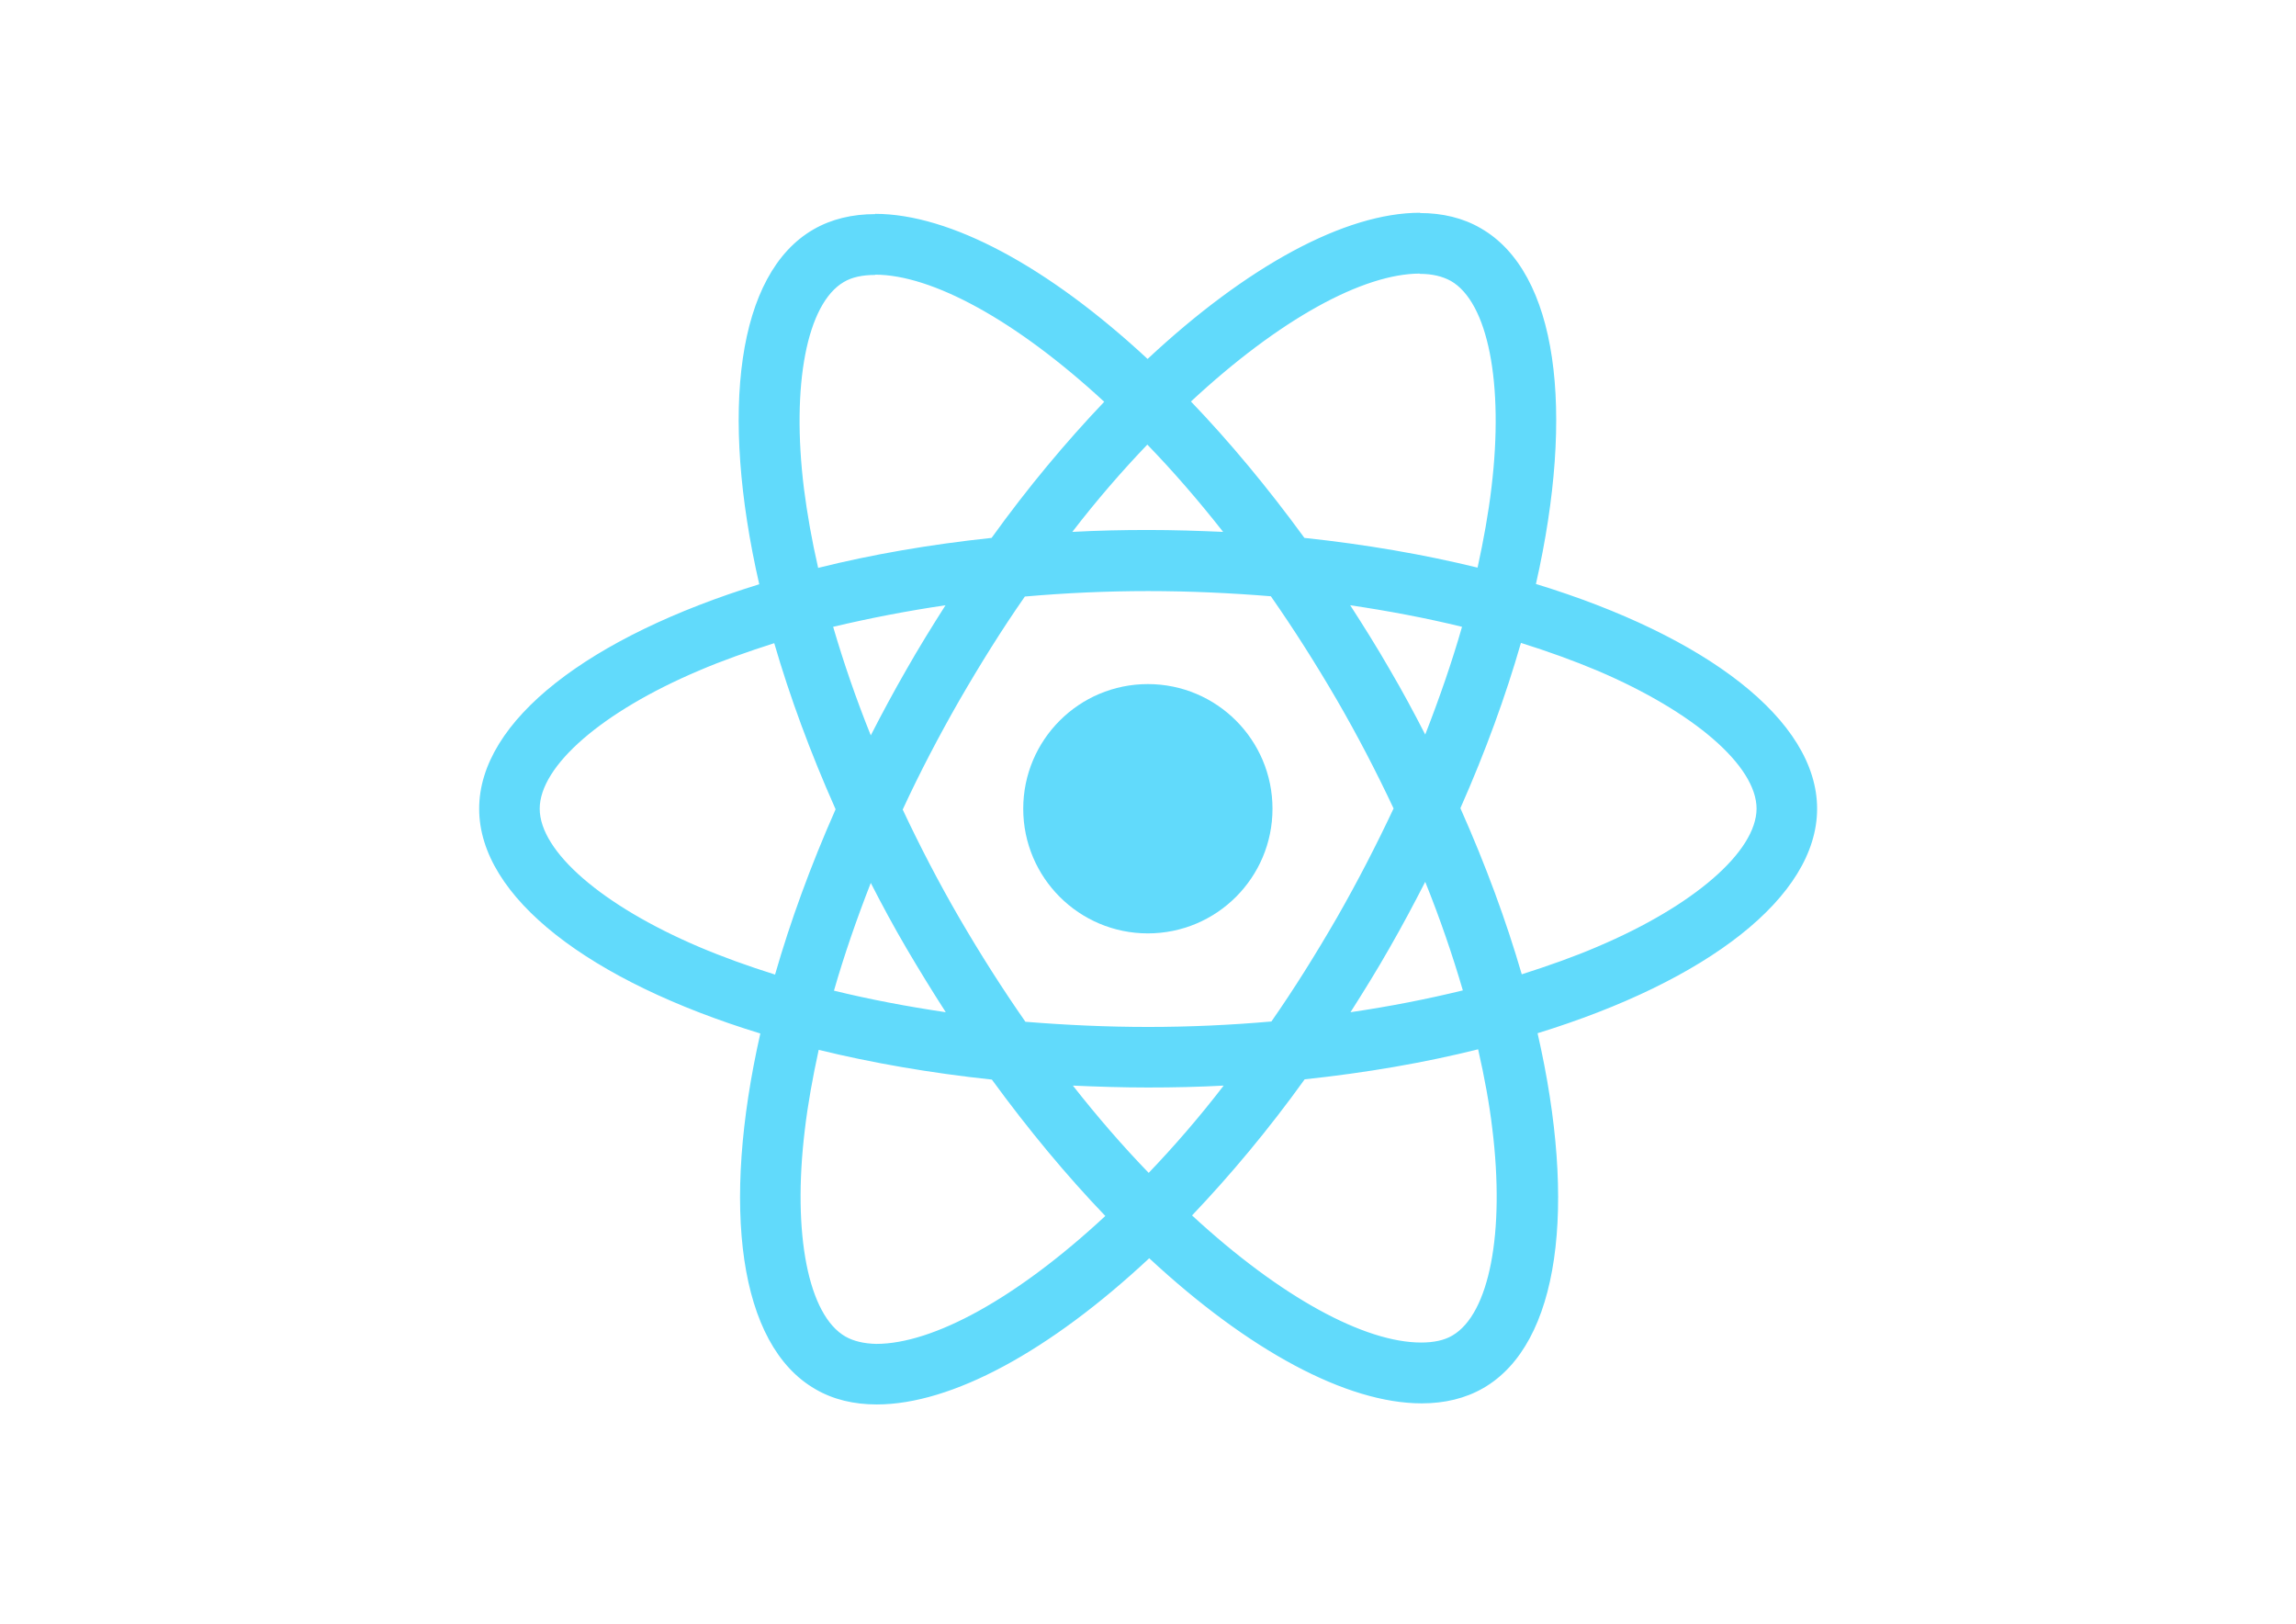
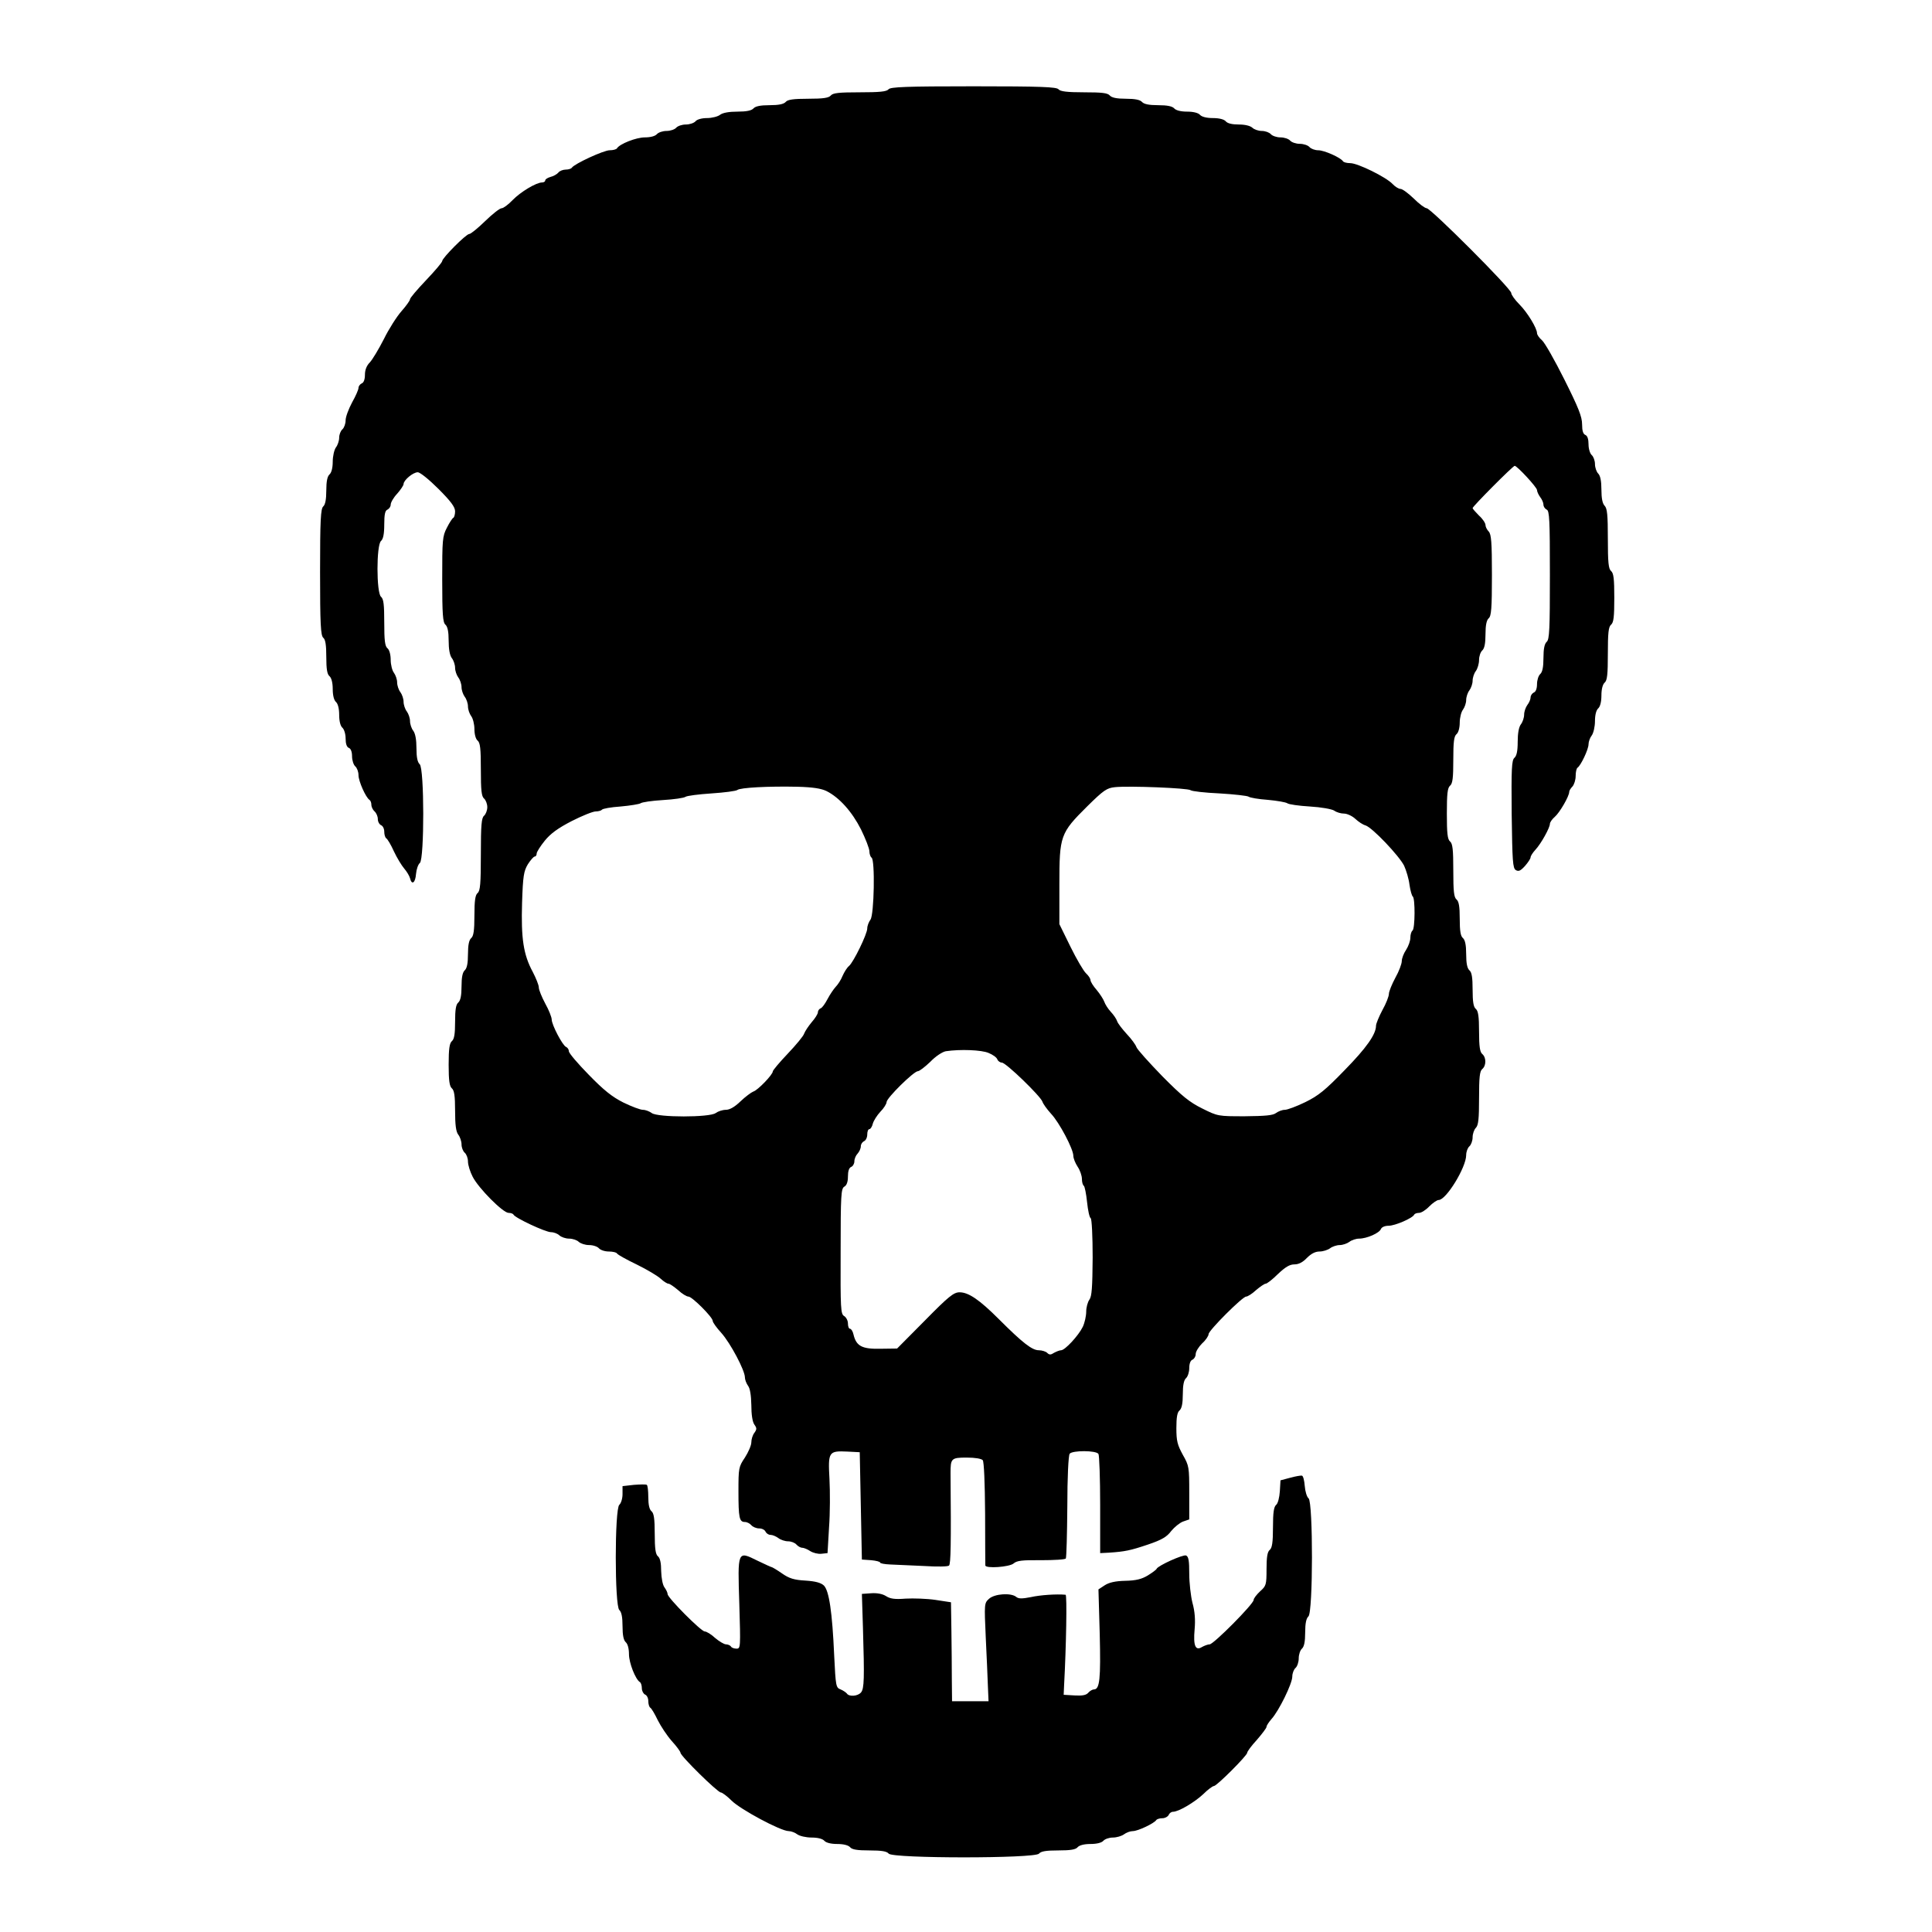
- <svg xmlns="http://www.w3.org/2000/svg" viewBox="0 0 841.9 595.3">
-   <g fill="#61DAFB">
-     <path d="M666.3 296.5c0-32.5-40.7-63.3-103.1-82.4 14.4-63.6 8-114.2-20.2-130.4-6.5-3.8-14.1-5.6-22.4-5.6v22.3c4.6 0 8.3.9 11.4 2.6 13.6 7.8 19.5 37.5 14.9 75.7-1.1 9.4-2.9 19.3-5.1 29.4-19.6-4.8-41-8.5-63.5-10.9-13.5-18.5-27.5-35.3-41.6-50 32.6-30.3 63.2-46.9 84-46.9V78c-27.5 0-63.5 19.6-99.9 53.6-36.4-33.8-72.4-53.2-99.9-53.2v22.3c20.7 0 51.4 16.5 84 46.6-14 14.7-28 31.4-41.3 49.9-22.6 2.4-44 6.1-63.6 11-2.3-10-4-19.7-5.2-29-4.7-38.2 1.1-67.9 14.6-75.8 3-1.8 6.9-2.6 11.5-2.6V78.5c-8.4 0-16 1.8-22.6 5.6-28.1 16.2-34.4 66.7-19.9 130.1-62.2 19.2-102.7 49.9-102.7 82.3 0 32.5 40.7 63.3 103.1 82.4-14.4 63.6-8 114.2 20.2 130.4 6.5 3.8 14.1 5.6 22.5 5.6 27.5 0 63.5-19.6 99.9-53.6 36.4 33.8 72.4 53.2 99.9 53.2 8.4 0 16-1.8 22.6-5.6 28.1-16.2 34.4-66.7 19.9-130.1 62-19.1 102.5-49.9 102.5-82.3zm-130.2-66.7c-3.7 12.9-8.3 26.2-13.5 39.5-4.1-8-8.4-16-13.1-24-4.6-8-9.5-15.8-14.4-23.4 14.2 2.1 27.9 4.7 41 7.9zm-45.8 106.5c-7.8 13.5-15.8 26.3-24.1 38.2-14.9 1.3-30 2-45.2 2-15.1 0-30.2-.7-45-1.9-8.3-11.9-16.4-24.6-24.2-38-7.6-13.1-14.5-26.4-20.8-39.8 6.2-13.4 13.2-26.8 20.7-39.9 7.8-13.5 15.8-26.3 24.1-38.2 14.9-1.3 30-2 45.2-2 15.1 0 30.2.7 45 1.9 8.3 11.9 16.4 24.6 24.2 38 7.6 13.1 14.5 26.4 20.8 39.8-6.3 13.4-13.2 26.8-20.7 39.9zm32.3-13c5.4 13.4 10 26.8 13.8 39.8-13.1 3.2-26.9 5.9-41.2 8 4.9-7.7 9.8-15.6 14.4-23.7 4.6-8 8.9-16.1 13-24.1zM421.2 430c-9.3-9.6-18.6-20.3-27.8-32 9 .4 18.2.7 27.5.7 9.4 0 18.7-.2 27.8-.7-9 11.7-18.3 22.4-27.5 32zm-74.4-58.9c-14.2-2.1-27.9-4.7-41-7.9 3.7-12.9 8.3-26.2 13.5-39.5 4.1 8 8.4 16 13.1 24 4.7 8 9.5 15.8 14.4 23.4zM420.7 163c9.3 9.6 18.6 20.3 27.8 32-9-.4-18.2-.7-27.5-.7-9.4 0-18.7.2-27.8.7 9-11.7 18.3-22.4 27.5-32zm-74 58.9c-4.9 7.7-9.8 15.6-14.4 23.7-4.6 8-8.9 16-13 24-5.4-13.4-10-26.8-13.8-39.8 13.1-3.1 26.9-5.8 41.2-7.9zm-90.5 125.2c-35.4-15.1-58.3-34.9-58.3-50.6 0-15.7 22.9-35.6 58.3-50.6 8.6-3.7 18-7 27.7-10.1 5.7 19.6 13.2 40 22.5 60.9-9.2 20.8-16.6 41.1-22.2 60.6-9.9-3.1-19.3-6.5-28-10.2zM310 490c-13.6-7.8-19.5-37.5-14.9-75.7 1.1-9.4 2.9-19.3 5.1-29.4 19.6 4.8 41 8.5 63.5 10.9 13.5 18.5 27.5 35.3 41.6 50-32.6 30.3-63.2 46.9-84 46.9-4.5-.1-8.3-1-11.3-2.7zm237.2-76.2c4.7 38.2-1.1 67.9-14.6 75.8-3 1.8-6.9 2.6-11.5 2.6-20.7 0-51.4-16.5-84-46.6 14-14.7 28-31.4 41.3-49.9 22.6-2.4 44-6.1 63.6-11 2.3 10.1 4.1 19.8 5.2 29.1zm38.5-66.7c-8.6 3.7-18 7-27.7 10.1-5.7-19.6-13.2-40-22.5-60.9 9.2-20.8 16.6-41.1 22.2-60.6 9.9 3.1 19.3 6.5 28.1 10.2 35.4 15.1 58.3 34.9 58.3 50.6-.1 15.7-23 35.6-58.4 50.6zM320.8 78.4z" />
-     <circle cx="420.9" cy="296.5" r="45.7" />
-     <path d="M520.5 78.1z" />
+ <svg xmlns="http://www.w3.org/2000/svg" version="1.0" width="900pt" height="900pt" viewBox="0 0 900 900" preserveAspectRatio="xMidYMid meet">
+   <g transform="translate(0,900) scale(0.1,-0.1)" fill="#000000" stroke="none">
+     <path d="M4139 8584 c-9 -11 -42 -14 -134 -14 -97 0 -125 -3 -135 -15 -9 -11 -35 -15 -105 -15 -70 0 -96 -4 -105 -15 -9 -10 -32 -15 -75 -15 -43 0 -66 -5 -75 -15 -9 -10 -32 -15 -74 -15 -39 0 -69 -5 -82 -15 -10 -8 -38 -15 -60 -15 -24 0 -47 -6 -54 -15 -7 -8 -27 -15 -45 -15 -18 0 -38 -7 -45 -15 -7 -8 -27 -15 -45 -15 -18 0 -38 -7 -45 -15 -8 -9 -29 -15 -56 -15 -40 0 -117 -30 -130 -51 -3 -5 -18 -9 -34 -9 -28 0 -164 -63 -176 -81 -3 -5 -16 -9 -28 -9 -13 0 -29 -6 -35 -14 -7 -8 -23 -17 -36 -20 -14 -4 -25 -11 -25 -16 0 -6 -7 -10 -15 -10 -27 0 -100 -44 -137 -82 -20 -21 -43 -38 -51 -38 -9 0 -43 -27 -77 -60 -34 -33 -67 -60 -74 -60 -15 0 -126 -112 -126 -126 0 -6 -34 -46 -75 -89 -41 -43 -75 -83 -75 -89 0 -6 -18 -31 -40 -56 -22 -25 -59 -83 -82 -130 -24 -47 -53 -95 -65 -108 -15 -15 -23 -35 -23 -58 0 -22 -6 -37 -15 -40 -8 -4 -15 -13 -15 -21 0 -8 -13 -38 -30 -68 -16 -30 -30 -67 -30 -83 0 -16 -7 -35 -15 -42 -8 -7 -15 -24 -15 -39 0 -14 -7 -35 -15 -45 -8 -11 -15 -41 -15 -67 0 -29 -6 -51 -15 -59 -10 -9 -15 -32 -15 -75 0 -42 -5 -66 -14 -74 -12 -10 -15 -63 -15 -306 0 -243 3 -296 15 -306 10 -8 14 -34 14 -89 0 -57 4 -81 15 -90 9 -8 15 -30 15 -60 0 -30 6 -52 15 -60 9 -8 15 -30 15 -60 0 -30 6 -52 15 -60 8 -7 15 -29 15 -50 0 -24 5 -40 15 -44 9 -3 15 -18 15 -39 0 -19 7 -40 15 -47 8 -7 15 -25 15 -41 0 -28 34 -104 51 -115 5 -3 9 -13 9 -23 0 -10 7 -24 15 -31 8 -7 15 -23 15 -35 0 -13 7 -25 15 -29 8 -3 15 -16 15 -30 0 -14 4 -27 9 -31 6 -3 22 -30 36 -61 14 -30 36 -66 48 -80 12 -14 24 -34 27 -45 8 -34 25 -22 28 20 2 22 10 45 18 51 21 19 21 442 -1 460 -10 9 -15 32 -15 74 0 39 -5 69 -15 82 -8 10 -15 31 -15 45 0 14 -7 34 -15 45 -8 10 -15 31 -15 45 0 14 -7 34 -15 45 -8 10 -15 31 -15 45 0 14 -7 34 -15 45 -8 10 -15 38 -15 60 0 24 -6 47 -15 54 -12 10 -15 37 -15 120 0 83 -3 110 -15 120 -22 18 -22 242 0 260 10 9 15 32 15 77 0 47 4 65 15 69 8 4 15 14 15 23 0 10 13 33 30 51 16 18 30 39 30 45 0 18 44 55 66 55 11 0 53 -34 97 -78 57 -57 77 -84 77 -104 0 -14 -4 -28 -8 -30 -4 -1 -18 -22 -30 -46 -21 -40 -22 -56 -22 -241 0 -164 3 -201 15 -211 10 -9 15 -32 15 -74 0 -39 5 -69 15 -82 8 -10 15 -31 15 -45 0 -14 7 -34 15 -45 8 -10 15 -31 15 -45 0 -14 7 -34 15 -45 8 -10 15 -31 15 -45 0 -14 7 -34 15 -45 8 -10 15 -38 15 -60 0 -24 6 -47 15 -54 12 -10 15 -38 15 -135 0 -97 3 -125 15 -135 8 -7 15 -25 15 -40 0 -15 -7 -33 -15 -40 -12 -10 -15 -43 -15 -180 0 -137 -3 -170 -15 -180 -11 -9 -15 -35 -15 -105 0 -70 -4 -96 -15 -105 -10 -9 -15 -32 -15 -75 0 -43 -5 -66 -15 -75 -10 -9 -15 -32 -15 -75 0 -43 -5 -66 -15 -75 -11 -9 -15 -33 -15 -90 0 -57 -4 -81 -15 -90 -11 -10 -15 -35 -15 -110 0 -75 4 -100 15 -110 11 -9 15 -35 15 -104 0 -66 4 -98 15 -112 8 -10 15 -31 15 -45 0 -15 7 -32 15 -39 8 -7 15 -25 15 -41 0 -16 10 -48 22 -71 27 -53 141 -168 167 -168 11 0 21 -4 23 -8 6 -15 149 -82 175 -82 13 0 31 -7 39 -15 9 -8 29 -15 45 -15 17 0 37 -7 45 -15 9 -8 30 -15 48 -15 19 0 39 -7 46 -15 7 -8 27 -15 46 -15 18 0 36 -4 39 -10 3 -5 44 -28 92 -51 47 -23 97 -53 111 -66 14 -13 30 -23 36 -23 6 0 26 -14 45 -30 18 -17 40 -30 48 -30 17 0 113 -96 113 -113 0 -7 18 -32 40 -56 43 -48 110 -175 110 -207 0 -11 7 -29 15 -40 9 -12 14 -43 15 -89 0 -44 5 -78 14 -91 12 -17 12 -22 0 -39 -8 -10 -14 -30 -14 -44 0 -14 -14 -46 -30 -71 -29 -43 -30 -49 -30 -157 0 -124 4 -143 30 -143 10 0 23 -7 30 -15 7 -8 23 -15 37 -15 13 0 26 -7 29 -15 4 -8 14 -15 23 -15 10 0 26 -7 37 -15 10 -8 31 -15 45 -15 15 0 32 -7 39 -15 7 -8 19 -15 27 -15 7 0 25 -7 38 -16 13 -8 36 -14 52 -12 l28 3 7 120 c5 66 5 167 2 225 -7 127 -4 132 83 128 l58 -3 5 -250 5 -250 43 -3 c23 -2 42 -7 42 -11 0 -4 21 -8 48 -9 26 -1 96 -4 156 -7 63 -4 112 -3 117 2 8 8 10 97 7 430 0 69 3 73 75 73 40 0 68 -5 75 -12 6 -8 10 -106 11 -248 0 -129 1 -238 1 -242 0 -16 113 -8 132 9 15 13 39 16 128 15 60 0 112 3 115 8 3 5 6 113 7 242 0 135 5 238 11 246 13 16 123 16 134 -1 4 -6 8 -113 8 -237 l0 -225 40 2 c75 5 100 10 183 38 65 22 88 36 108 63 15 18 39 38 55 44 l29 10 0 124 c0 120 -1 126 -30 177 -25 46 -30 64 -30 124 0 51 4 74 15 83 10 9 15 32 15 75 0 43 5 66 15 75 8 7 15 28 15 47 0 21 6 36 15 39 8 4 15 15 15 26 0 12 14 34 30 50 17 15 30 35 30 43 0 17 158 175 175 175 7 0 28 13 46 30 19 16 39 30 45 30 6 0 32 20 57 45 35 33 55 45 77 45 20 0 39 10 58 30 20 20 39 30 59 30 16 0 38 7 49 15 10 8 31 15 45 15 14 0 34 7 45 15 10 8 31 15 45 15 36 0 95 26 102 45 4 9 19 15 36 15 30 0 113 36 119 52 2 4 12 8 23 8 10 0 32 14 47 30 16 16 36 30 44 30 35 0 128 152 128 209 0 16 7 34 15 41 8 7 15 26 15 42 0 16 7 36 15 44 12 12 15 42 15 138 0 98 3 126 15 136 19 16 19 54 0 70 -11 9 -15 35 -15 105 0 70 -4 96 -15 105 -11 9 -15 33 -15 90 0 57 -4 81 -15 90 -10 9 -15 32 -15 75 0 43 -5 66 -15 75 -11 9 -15 33 -15 90 0 57 -4 81 -15 90 -12 10 -15 38 -15 135 0 97 -3 125 -15 135 -12 10 -15 38 -15 130 0 92 3 120 15 130 12 10 15 37 15 120 0 83 3 110 15 120 9 7 15 30 15 54 0 22 7 50 15 60 8 11 15 31 15 45 0 14 7 35 15 45 8 11 15 31 15 45 0 14 7 35 15 45 8 11 15 34 15 52 0 17 7 37 15 44 10 9 15 32 15 75 0 43 5 66 15 75 12 10 15 46 15 201 0 153 -3 190 -15 203 -8 8 -15 22 -15 30 0 9 -13 29 -30 44 -16 16 -30 32 -30 35 0 8 188 197 196 197 11 0 104 -100 104 -113 0 -7 7 -22 15 -33 8 -10 15 -26 15 -35 0 -9 7 -19 15 -23 13 -5 15 -48 15 -304 0 -254 -2 -301 -15 -312 -10 -9 -15 -32 -15 -75 0 -43 -5 -66 -15 -75 -8 -7 -15 -28 -15 -47 0 -21 -6 -36 -15 -39 -8 -4 -15 -14 -15 -23 0 -9 -7 -25 -15 -35 -8 -11 -15 -31 -15 -45 0 -14 -7 -35 -15 -45 -10 -13 -15 -43 -15 -82 0 -43 -5 -65 -15 -74 -13 -11 -15 -49 -13 -263 3 -219 5 -251 19 -260 13 -8 22 -4 43 19 14 16 26 34 26 40 0 6 10 22 23 36 26 28 67 102 67 120 0 7 10 22 23 33 23 20 67 96 67 116 0 6 7 17 15 25 8 9 15 31 15 49 0 19 4 36 9 39 15 10 51 85 51 109 0 12 7 31 15 41 8 11 15 41 15 67 0 29 6 51 15 59 9 8 15 30 15 60 0 30 6 52 15 60 12 10 15 38 15 135 0 97 3 125 15 135 12 10 15 37 15 125 0 88 -3 115 -15 125 -12 10 -15 40 -15 151 0 109 -3 141 -15 153 -10 10 -15 35 -15 75 0 40 -5 65 -15 75 -8 8 -15 28 -15 44 0 16 -7 35 -15 42 -8 7 -15 29 -15 50 0 24 -5 40 -15 44 -10 4 -15 19 -15 49 0 36 -17 78 -82 208 -45 90 -92 173 -105 184 -13 11 -23 26 -23 33 0 23 -45 97 -82 134 -21 21 -38 45 -38 53 0 20 -375 395 -394 395 -8 0 -35 20 -60 45 -26 25 -53 45 -62 45 -8 0 -25 10 -37 23 -30 32 -162 97 -197 97 -16 0 -31 4 -34 9 -11 17 -87 51 -115 51 -16 0 -34 7 -41 15 -7 8 -27 15 -45 15 -18 0 -38 7 -45 15 -7 8 -27 15 -45 15 -18 0 -38 7 -45 15 -7 8 -26 15 -42 15 -16 0 -36 7 -44 15 -10 9 -34 15 -63 15 -31 0 -53 5 -61 15 -8 9 -30 15 -60 15 -30 0 -52 6 -60 15 -8 9 -30 15 -60 15 -30 0 -52 6 -60 15 -9 10 -32 15 -75 15 -43 0 -66 5 -75 15 -9 10 -32 15 -75 15 -43 0 -66 5 -75 15 -10 12 -37 15 -120 15 -79 0 -111 4 -119 14 -9 11 -81 14 -396 14 -315 0 -387 -3 -396 -14z m-289 -3269 c60 -30 119 -96 161 -179 21 -43 39 -89 39 -102 0 -12 5 -26 10 -29 17 -10 12 -266 -5 -289 -8 -11 -15 -29 -15 -41 0 -26 -64 -157 -85 -175 -9 -7 -22 -28 -30 -46 -7 -18 -22 -41 -32 -51 -10 -11 -27 -36 -38 -57 -11 -21 -25 -41 -32 -43 -7 -3 -13 -11 -13 -19 0 -7 -13 -28 -29 -46 -15 -18 -31 -42 -35 -53 -3 -11 -38 -53 -76 -93 -39 -41 -70 -78 -70 -83 0 -15 -70 -88 -91 -94 -10 -4 -37 -24 -60 -46 -27 -26 -50 -39 -68 -39 -15 0 -36 -7 -47 -15 -27 -21 -271 -21 -298 0 -11 8 -29 15 -41 15 -12 0 -52 15 -91 34 -52 26 -91 57 -161 129 -51 52 -93 101 -93 110 0 8 -6 17 -13 20 -16 6 -67 103 -67 128 0 10 -13 44 -30 74 -16 30 -30 64 -30 75 0 11 -13 43 -28 72 -44 81 -55 157 -50 322 4 126 8 148 27 180 13 20 27 36 32 36 5 0 9 6 9 14 0 7 17 34 38 60 27 33 61 58 125 91 49 25 99 45 112 45 13 0 26 4 29 8 3 5 42 12 87 15 45 4 87 11 93 15 6 5 53 12 104 15 52 3 99 10 105 15 7 5 61 12 122 16 60 4 114 11 120 16 13 11 144 18 280 15 72 -2 110 -8 135 -20z m1696 4 c6 -5 67 -12 135 -15 68 -4 129 -11 135 -15 6 -5 47 -12 90 -15 43 -4 84 -11 91 -16 6 -5 53 -12 105 -15 52 -3 102 -12 113 -19 11 -8 31 -14 46 -14 14 0 38 -11 52 -24 15 -14 36 -28 48 -31 32 -10 157 -142 180 -188 10 -22 22 -62 25 -89 4 -27 11 -51 15 -54 12 -7 11 -151 -1 -159 -5 -3 -10 -18 -10 -33 0 -15 -9 -40 -20 -57 -11 -16 -20 -40 -20 -52 0 -13 -13 -48 -30 -78 -16 -30 -30 -64 -30 -75 0 -11 -13 -45 -30 -75 -16 -30 -30 -64 -30 -73 0 -40 -44 -103 -147 -208 -89 -92 -121 -118 -182 -148 -41 -20 -84 -36 -96 -36 -12 0 -30 -7 -41 -15 -14 -11 -50 -14 -145 -15 -124 0 -126 0 -198 36 -59 29 -94 57 -187 151 -62 64 -116 124 -120 135 -3 10 -23 38 -45 61 -21 23 -42 50 -45 60 -3 10 -16 29 -29 43 -14 15 -27 36 -31 48 -4 11 -20 36 -35 54 -16 18 -29 39 -29 46 0 7 -9 21 -21 32 -11 10 -44 66 -72 123 l-52 106 0 185 c0 227 4 239 130 364 76 75 91 85 128 89 66 7 341 -4 353 -14z m-941 -1224 c20 -8 38 -21 41 -30 3 -8 13 -15 21 -15 19 0 180 -156 189 -182 3 -10 21 -35 40 -56 39 -41 104 -165 104 -196 0 -12 9 -34 20 -51 11 -16 20 -42 20 -57 0 -15 4 -29 9 -32 4 -3 11 -37 15 -76 4 -38 11 -72 17 -75 5 -4 9 -83 9 -183 -1 -140 -4 -181 -15 -196 -8 -11 -15 -36 -15 -56 0 -20 -7 -52 -16 -71 -20 -41 -83 -109 -101 -109 -7 0 -22 -6 -33 -12 -15 -10 -22 -10 -32 0 -6 6 -24 12 -39 12 -31 0 -75 34 -186 145 -90 90 -141 125 -183 125 -27 0 -51 -19 -161 -131 l-130 -131 -77 -1 c-86 -2 -113 12 -126 66 -3 15 -11 27 -16 27 -6 0 -10 11 -10 25 0 13 -8 28 -17 34 -17 9 -18 33 -17 301 0 263 2 293 17 302 11 6 17 22 17 47 0 25 5 41 15 45 8 3 15 15 15 26 0 12 7 28 15 36 8 9 15 24 15 34 0 10 7 20 15 24 8 3 15 17 15 31 0 14 4 25 10 25 5 0 13 12 16 26 4 14 20 39 35 55 16 16 29 37 29 45 0 19 127 144 146 144 7 0 33 20 58 44 25 26 56 46 72 49 68 10 167 6 199 -8z" />
+     <path d="M6010 2116 l-45 -12 -3 -51 c-2 -29 -9 -57 -17 -63 -11 -9 -15 -36 -15 -105 0 -70 -4 -96 -15 -105 -11 -9 -15 -33 -15 -90 0 -73 -2 -78 -30 -103 -16 -15 -30 -33 -30 -40 0 -19 -187 -207 -205 -207 -8 0 -24 -6 -35 -12 -31 -20 -42 5 -35 82 4 44 1 84 -10 123 -8 32 -15 93 -15 136 0 60 -3 80 -15 85 -15 5 -130 -47 -137 -62 -1 -4 -20 -18 -41 -31 -28 -17 -55 -24 -105 -25 -47 -1 -76 -8 -96 -21 l-29 -19 6 -209 c5 -208 0 -257 -27 -257 -7 0 -19 -7 -26 -15 -10 -12 -28 -15 -64 -13 l-51 3 2 45 c10 183 14 420 7 421 -41 4 -118 -1 -162 -11 -41 -8 -57 -8 -68 1 -24 20 -101 15 -127 -9 -22 -20 -22 -23 -15 -179 4 -87 9 -189 10 -228 l3 -70 -85 0 -85 0 -1 100 c0 55 -1 159 -2 231 l-2 130 -72 11 c-40 6 -103 8 -139 6 -51 -4 -72 -1 -92 12 -16 10 -41 15 -69 13 l-43 -3 5 -160 c7 -233 6 -281 -9 -299 -15 -18 -56 -21 -66 -5 -4 5 -17 14 -29 19 -22 8 -23 15 -30 157 -9 205 -24 303 -48 327 -14 13 -39 20 -86 23 -53 3 -76 10 -110 34 -23 16 -45 29 -48 29 -3 0 -32 14 -66 30 -93 46 -92 48 -84 -202 6 -202 6 -208 -13 -208 -11 0 -23 4 -26 10 -3 5 -14 10 -23 10 -9 0 -32 14 -51 30 -18 17 -40 30 -48 30 -17 0 -173 157 -173 174 0 7 -7 21 -15 32 -8 11 -14 42 -15 75 0 38 -5 61 -15 69 -11 9 -15 35 -15 105 0 70 -4 96 -15 105 -10 8 -15 31 -15 66 0 29 -3 55 -7 57 -5 3 -32 2 -60 0 l-53 -6 0 -37 c0 -21 -7 -43 -15 -50 -22 -19 -22 -471 0 -490 10 -9 15 -32 15 -75 0 -43 5 -66 15 -75 9 -8 15 -29 15 -56 0 -40 30 -117 51 -130 5 -3 9 -16 9 -29 0 -12 7 -25 15 -29 8 -3 15 -16 15 -30 0 -14 4 -27 9 -31 6 -3 21 -29 35 -58 14 -28 43 -72 65 -97 23 -25 41 -50 41 -55 0 -15 173 -185 188 -185 6 0 29 -17 50 -38 41 -41 229 -142 266 -142 11 0 30 -7 40 -15 11 -8 41 -15 67 -15 29 0 51 -6 59 -15 8 -9 30 -15 60 -15 30 0 52 -6 60 -15 9 -11 33 -15 90 -15 57 0 81 -4 90 -15 19 -23 681 -23 700 0 9 11 33 15 90 15 57 0 81 4 90 15 8 9 30 15 60 15 30 0 52 6 60 15 7 8 27 15 44 15 18 0 41 7 52 15 10 8 29 15 41 15 24 0 99 36 109 51 3 5 16 9 29 9 12 0 25 7 29 15 3 8 12 15 20 15 26 0 99 43 141 82 21 21 44 38 50 38 13 0 155 142 155 155 0 6 20 33 45 60 24 28 45 55 45 61 0 6 11 22 23 36 34 37 97 165 97 198 0 15 7 33 15 40 8 7 15 27 15 45 0 18 7 38 15 45 10 9 15 32 15 75 0 43 5 66 15 75 22 18 22 531 1 550 -8 6 -16 32 -18 58 -2 25 -7 46 -13 48 -5 1 -30 -3 -55 -10z" />
  </g>
</svg>
